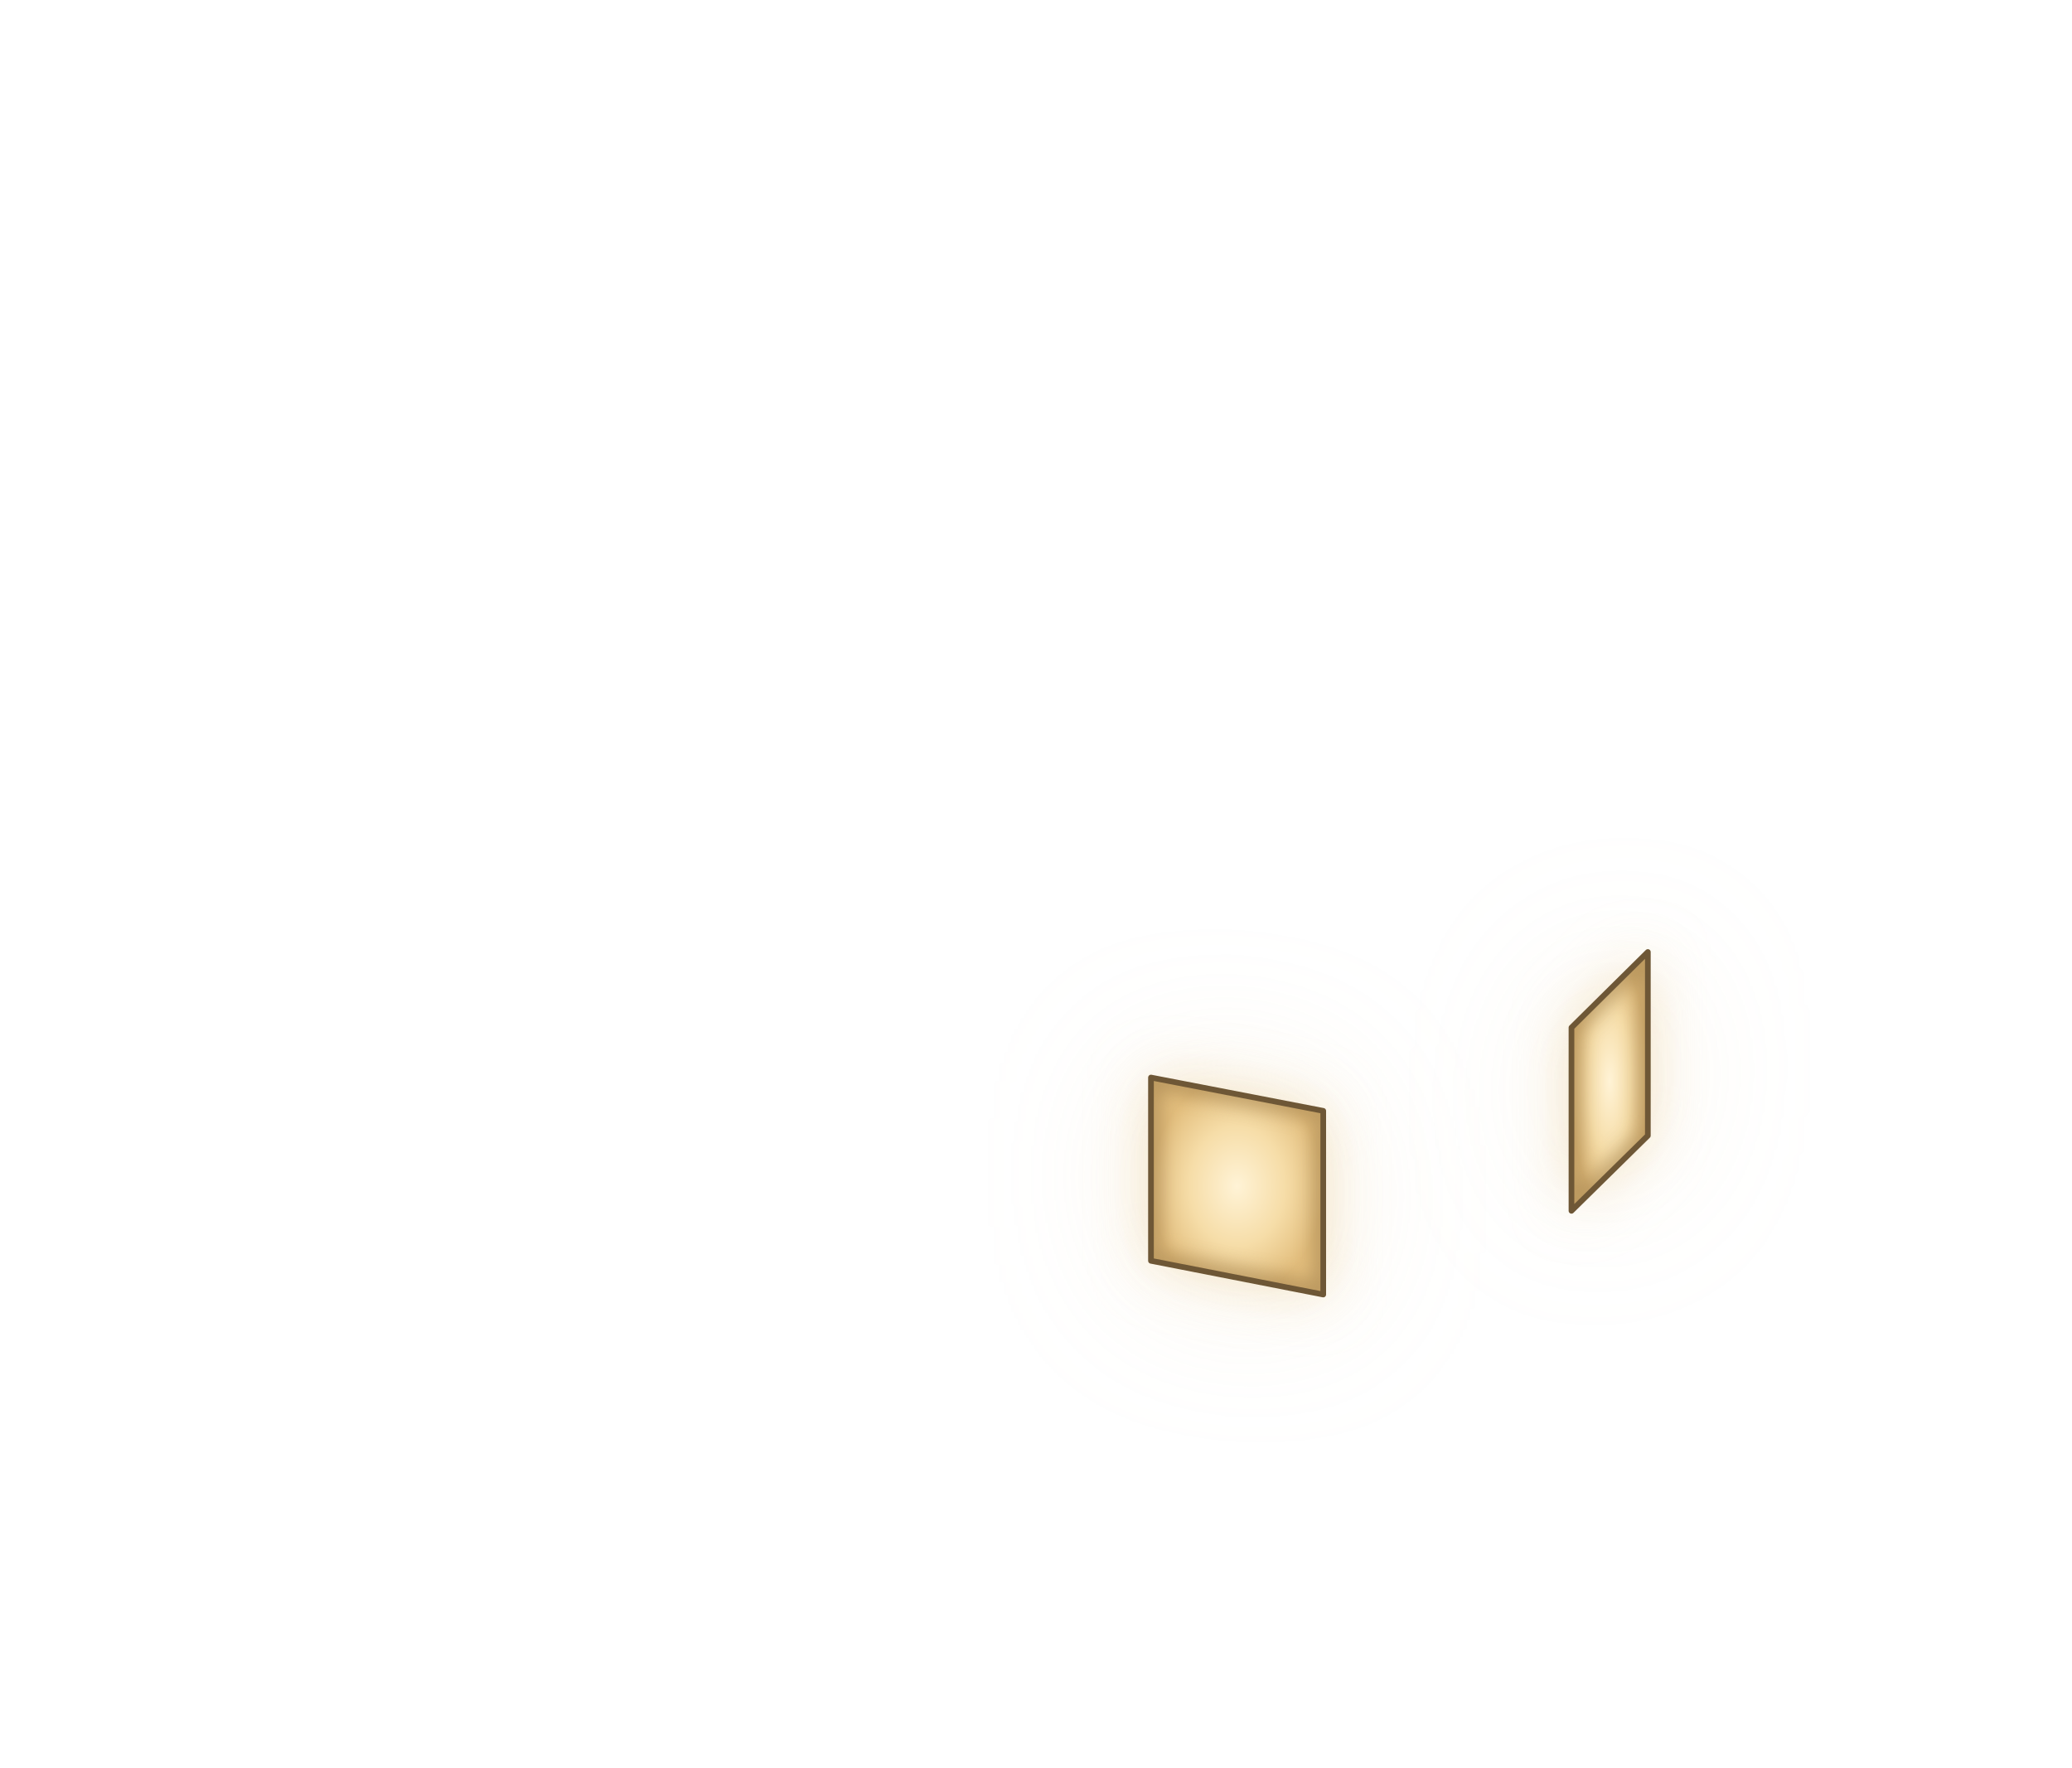
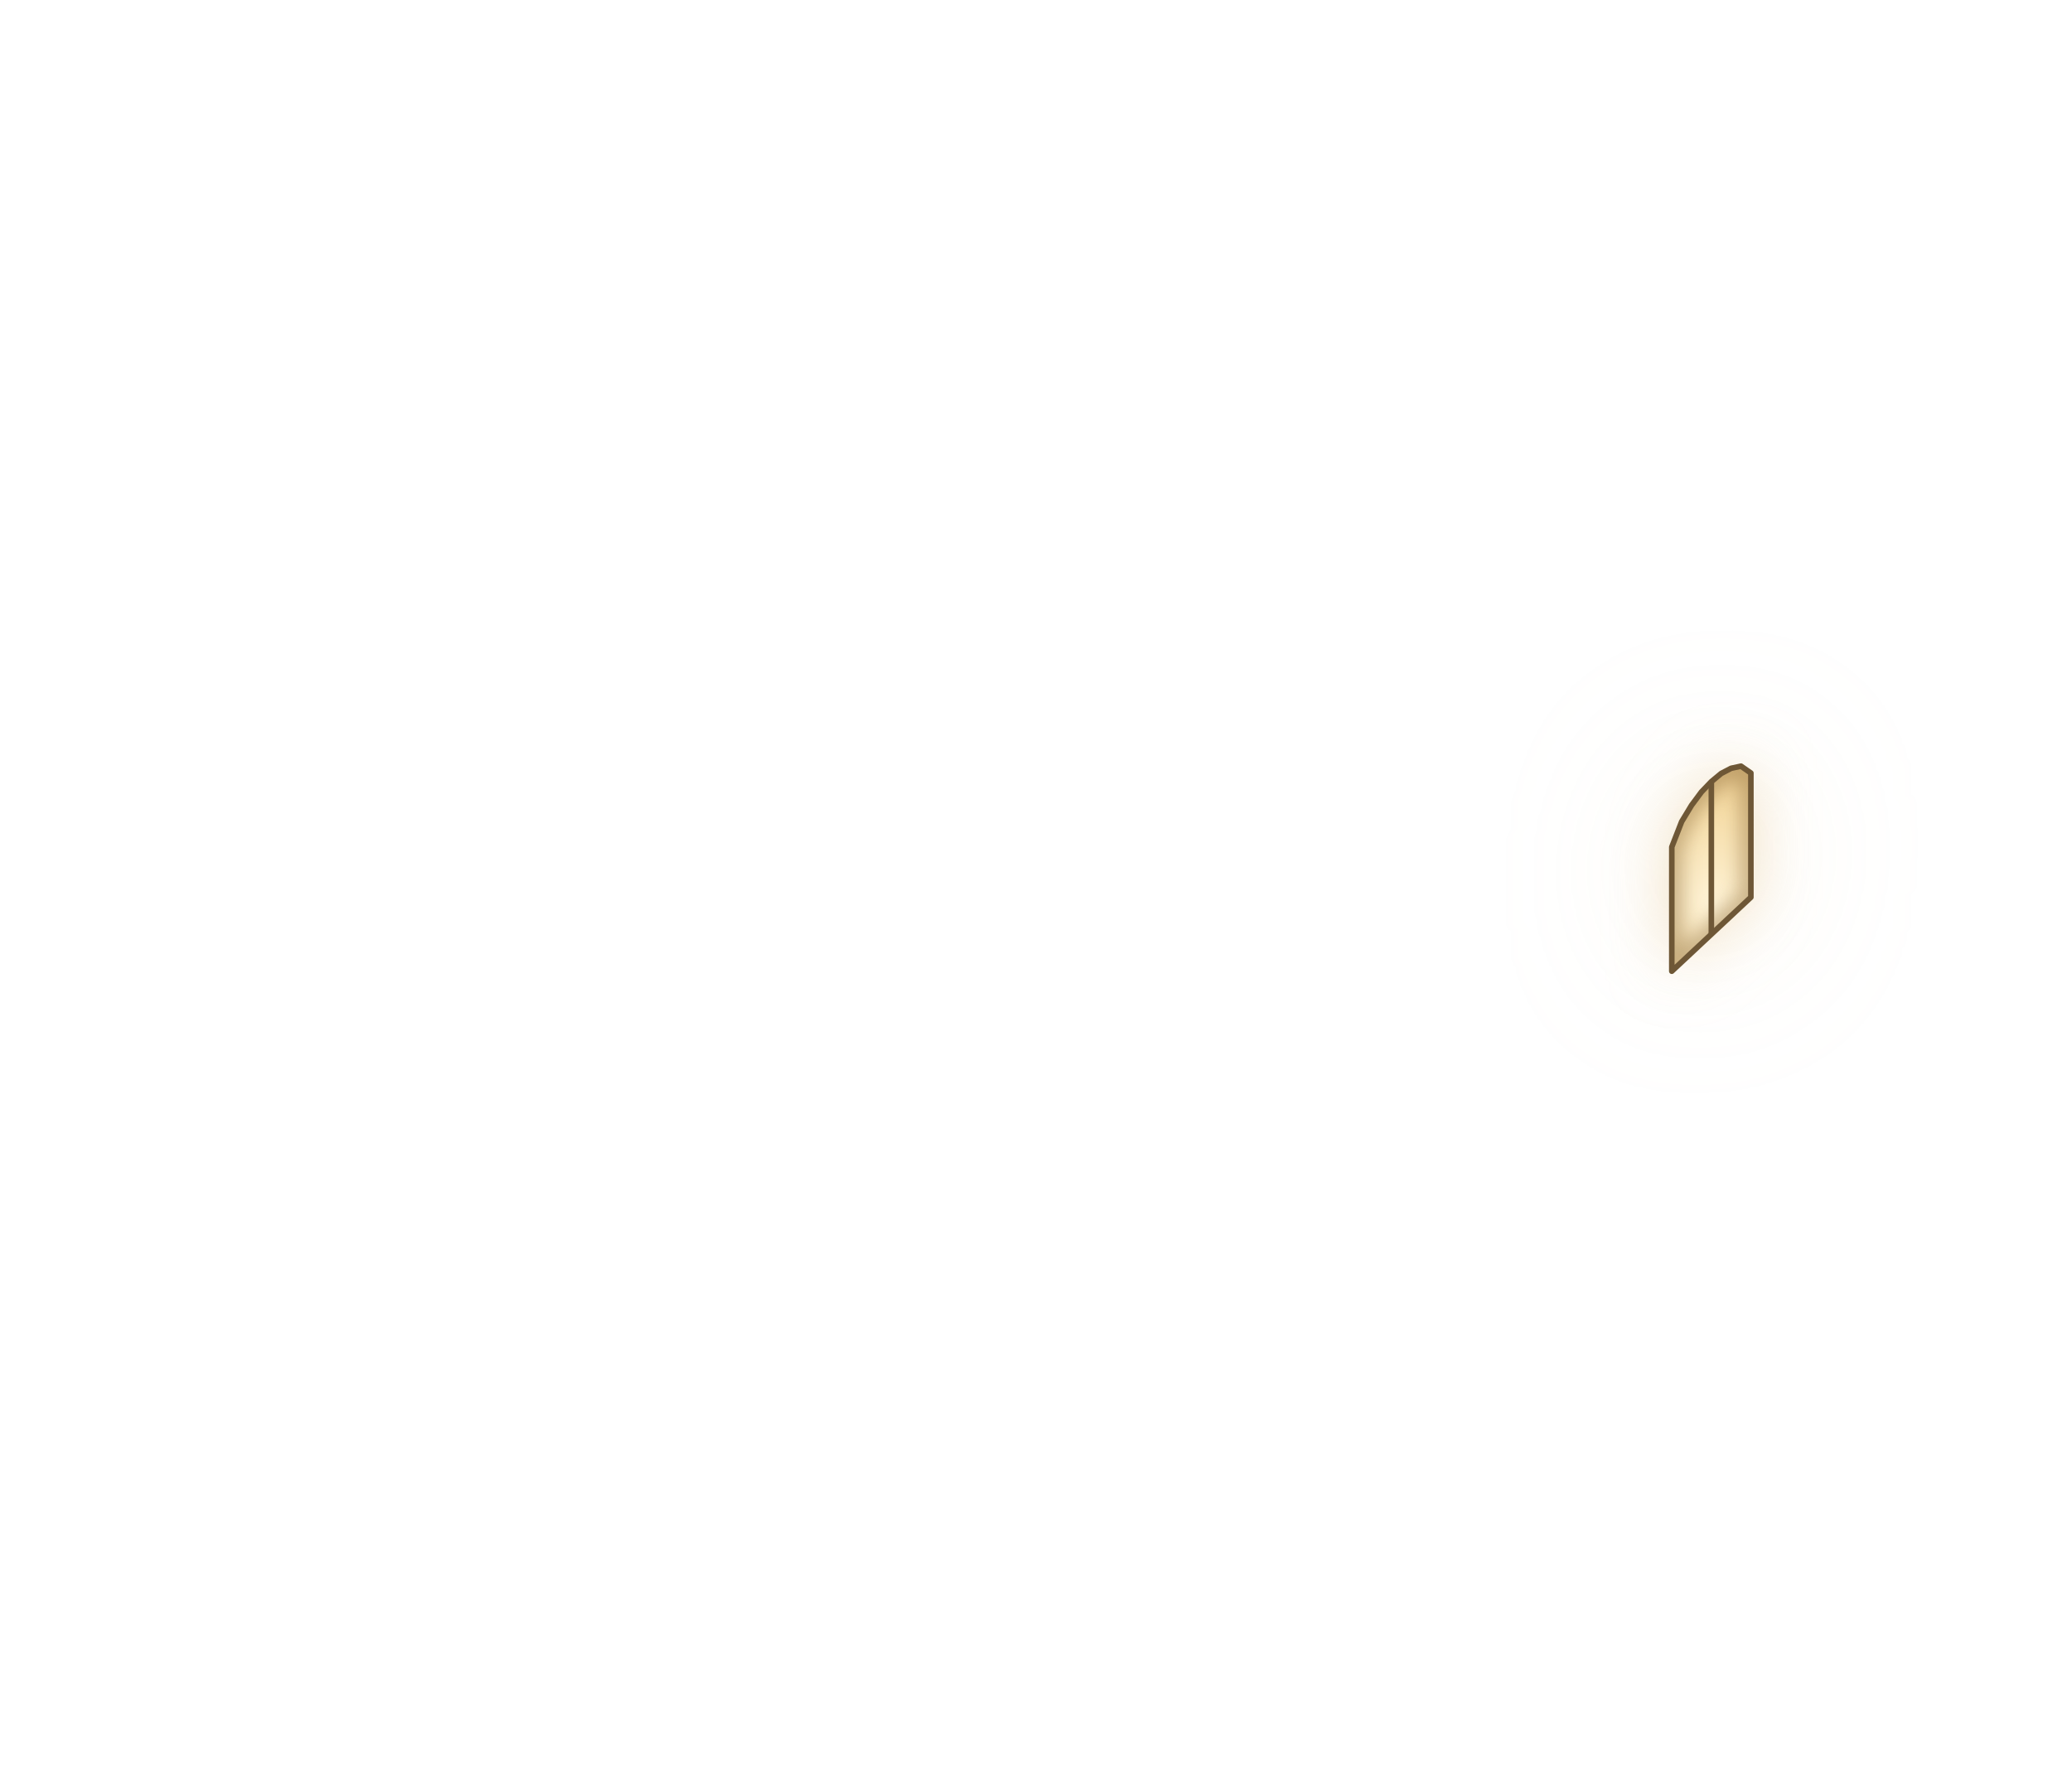
- <svg xmlns="http://www.w3.org/2000/svg" width="170" height="145" viewBox="0 0 510 435">
+ <svg xmlns="http://www.w3.org/2000/svg" width="170" height="145" viewBox="495.4 75.8 482 411.1">
  <defs>
-     <radialGradient id="g">
+     <radialGradient id="gg" gradientUnits="userSpaceOnUse" cx="893.5" cy="285.85" r="38.16">
      <stop offset="0" stop-color="#FFF3D6" />
      <stop offset=".55" stop-color="#F6DDA8" />
      <stop offset="1" stop-color="#E2BD7C" />
    </radialGradient>
-     <filter id="rim" x="-1" y="-1" width="3" height="3" color-interpolation-filters="sRGB">
+     <filter id="blg" x="-2" y="-2" width="5" height="5" color-interpolation-filters="sRGB">
+       <feGaussianBlur stdDeviation="7" />
+     </filter>
+     <filter id="hag" x="-3" y="-3" width="7" height="7" color-interpolation-filters="sRGB">
+       <feGaussianBlur stdDeviation="20" />
+     </filter>
+     <filter id="rvg" x="-1.0" y="-1.0" width="3.0" height="3.0" color-interpolation-filters="sRGB">
      <feGaussianBlur stdDeviation="2.2" />
    </filter>
-     <linearGradient id="sheen" x1="0" y1="0" x2="1" y2="1">
-       <stop offset="0" stop-color="#fff" stop-opacity="0" />
-       <stop offset=".38" stop-color="#fff" stop-opacity="0" />
-       <stop offset=".46" stop-color="#fff" stop-opacity="1" />
-       <stop offset=".6" stop-color="#fff" stop-opacity=".5" />
-       <stop offset=".66" stop-color="#fff" stop-opacity="0" />
-     </linearGradient>
-     <filter id="glow0" x="-3" y="-3" width="7" height="7" color-interpolation-filters="sRGB">
-       <feGaussianBlur stdDeviation="20" />
-     </filter>
-     <filter id="glow1" x="-3" y="-3" width="7" height="7" color-interpolation-filters="sRGB">
-       <feGaussianBlur stdDeviation="7" />
-     </filter>
-     <clipPath id="c0">
-       <path d="M283.3 265.2L325.7 273.4L325.7 318.6L283.3 310.3Z" />
+     <clipPath id="cg">
+       <path d="M884.3 272.8L886.6 266.9L888.9 263.1L891.2 260L893.5 257.6L895.8 255.7L898.1 254.5L900.4 254L902.7 255.6L902.7 284.5L884.3 301.7Z" />
    </clipPath>
-     <clipPath id="c1">
-       <path d="M386.8 252.9L405.6 234.3L405.6 279.5L386.8 298.0Z" />
-     </clipPath>
-     <linearGradient id="fadeG" gradientUnits="userSpaceOnUse" x1="0" y1="350.3" x2="0" y2="451.9">
-       <stop offset="0" stop-color="#fff" />
-       <stop offset="0.25" stop-color="#fff" stop-opacity="0.86" />
-       <stop offset="0.5" stop-color="#fff" stop-opacity="0.52" />
-       <stop offset="0.75" stop-color="#fff" stop-opacity="0.2" />
-       <stop offset="1" stop-color="#fff" stop-opacity="0" />
-     </linearGradient>
-     <mask id="fade" maskUnits="userSpaceOnUse" x="-40" y="-40" width="590" height="515">
-       <rect x="-40" y="-40" width="590" height="515" fill="url(#fadeG)" />
-     </mask>
  </defs>
-   <g mask="url(#fade)">
-     <path d="M283.3 265.2L325.7 273.4L325.7 318.6L283.3 310.3Z" fill="#E6C68A" opacity="0.22" filter="url(#glow0)" />
-     <path d="M283.3 265.2L325.7 273.4L325.7 318.6L283.3 310.3Z" fill="#E6C68A" opacity="0.5" filter="url(#glow1)" />
-     <path d="M283.3 265.2L325.7 273.4L325.7 318.6L283.3 310.3Z" fill="url(#g)" />
-     <g clip-path="url(#c0)">
-       <path d="M283.3 265.2L325.7 273.4L325.7 318.6L283.3 310.3Z" fill="none" stroke="#8A6A3A" stroke-width="5" opacity="0.45" filter="url(#rim)" />
-     </g>
-     <path d="M283.3 265.2L325.7 273.4L325.7 318.6L283.3 310.3Z" fill="none" stroke="#6E5736" stroke-width="1.4" stroke-linejoin="round" />
-     <path d="M386.8 252.9L405.6 234.3L405.6 279.5L386.8 298.0Z" fill="#E6C68A" opacity="0.22" filter="url(#glow0)" />
-     <path d="M386.8 252.9L405.6 234.3L405.6 279.5L386.8 298.0Z" fill="#E6C68A" opacity="0.5" filter="url(#glow1)" />
-     <path d="M386.8 252.9L405.6 234.3L405.6 279.5L386.8 298.0Z" fill="url(#g)" />
-     <g clip-path="url(#c1)">
-       <path d="M386.8 252.9L405.6 234.3L405.6 279.5L386.8 298.0Z" fill="none" stroke="#8A6A3A" stroke-width="5" opacity="0.45" filter="url(#rim)" />
-     </g>
-     <path d="M386.8 252.9L405.6 234.3L405.6 279.5L386.8 298.0Z" fill="none" stroke="#6E5736" stroke-width="1.4" stroke-linejoin="round" />
+   <path d="M884.3 272.8L886.6 266.9L888.9 263.1L891.2 260L893.5 257.6L895.8 255.7L898.1 254.5L900.4 254L902.7 255.6L902.7 284.5L884.3 301.7Z" fill="#E6C68A" opacity="0.22" filter="url(#hag)" />
+   <path d="M884.3 272.8L886.6 266.9L888.9 263.1L891.2 260L893.5 257.6L895.8 255.7L898.1 254.5L900.4 254L902.7 255.6L902.7 284.5L884.3 301.7Z" fill="#E6C68A" opacity="0.5" filter="url(#blg)" />
+   <path d="M884.3 272.8L886.6 266.9L888.9 263.1L891.2 260L893.5 257.6L895.8 255.7L898.1 254.5L900.4 254L902.7 255.6L902.7 284.5L884.3 301.7Z" fill="url(#gg)" />
+   <g clip-path="url(#cg)">
+     <path d="M884.3 272.8L886.6 266.9L888.9 263.1L891.2 260L893.5 257.6L895.8 255.7L898.1 254.5L900.4 254L902.7 255.6L902.7 284.5L884.3 301.7Z" fill="none" stroke="#8A6A3A" stroke-width="5" opacity="0.45" filter="url(#rvg)" />
  </g>
+   <path d="M884.3 272.8L886.6 266.9L888.9 263.1L891.2 260L893.5 257.6L895.8 255.7L898.1 254.5L900.4 254L902.7 255.6L902.7 284.5L884.3 301.7Z" fill="none" stroke="#6E5736" stroke-width="1.3" stroke-linejoin="round" />
+   <path d="M893.5 257.6L893.5 293.1" fill="none" stroke="#6E5736" stroke-width="1.3" />
</svg>
